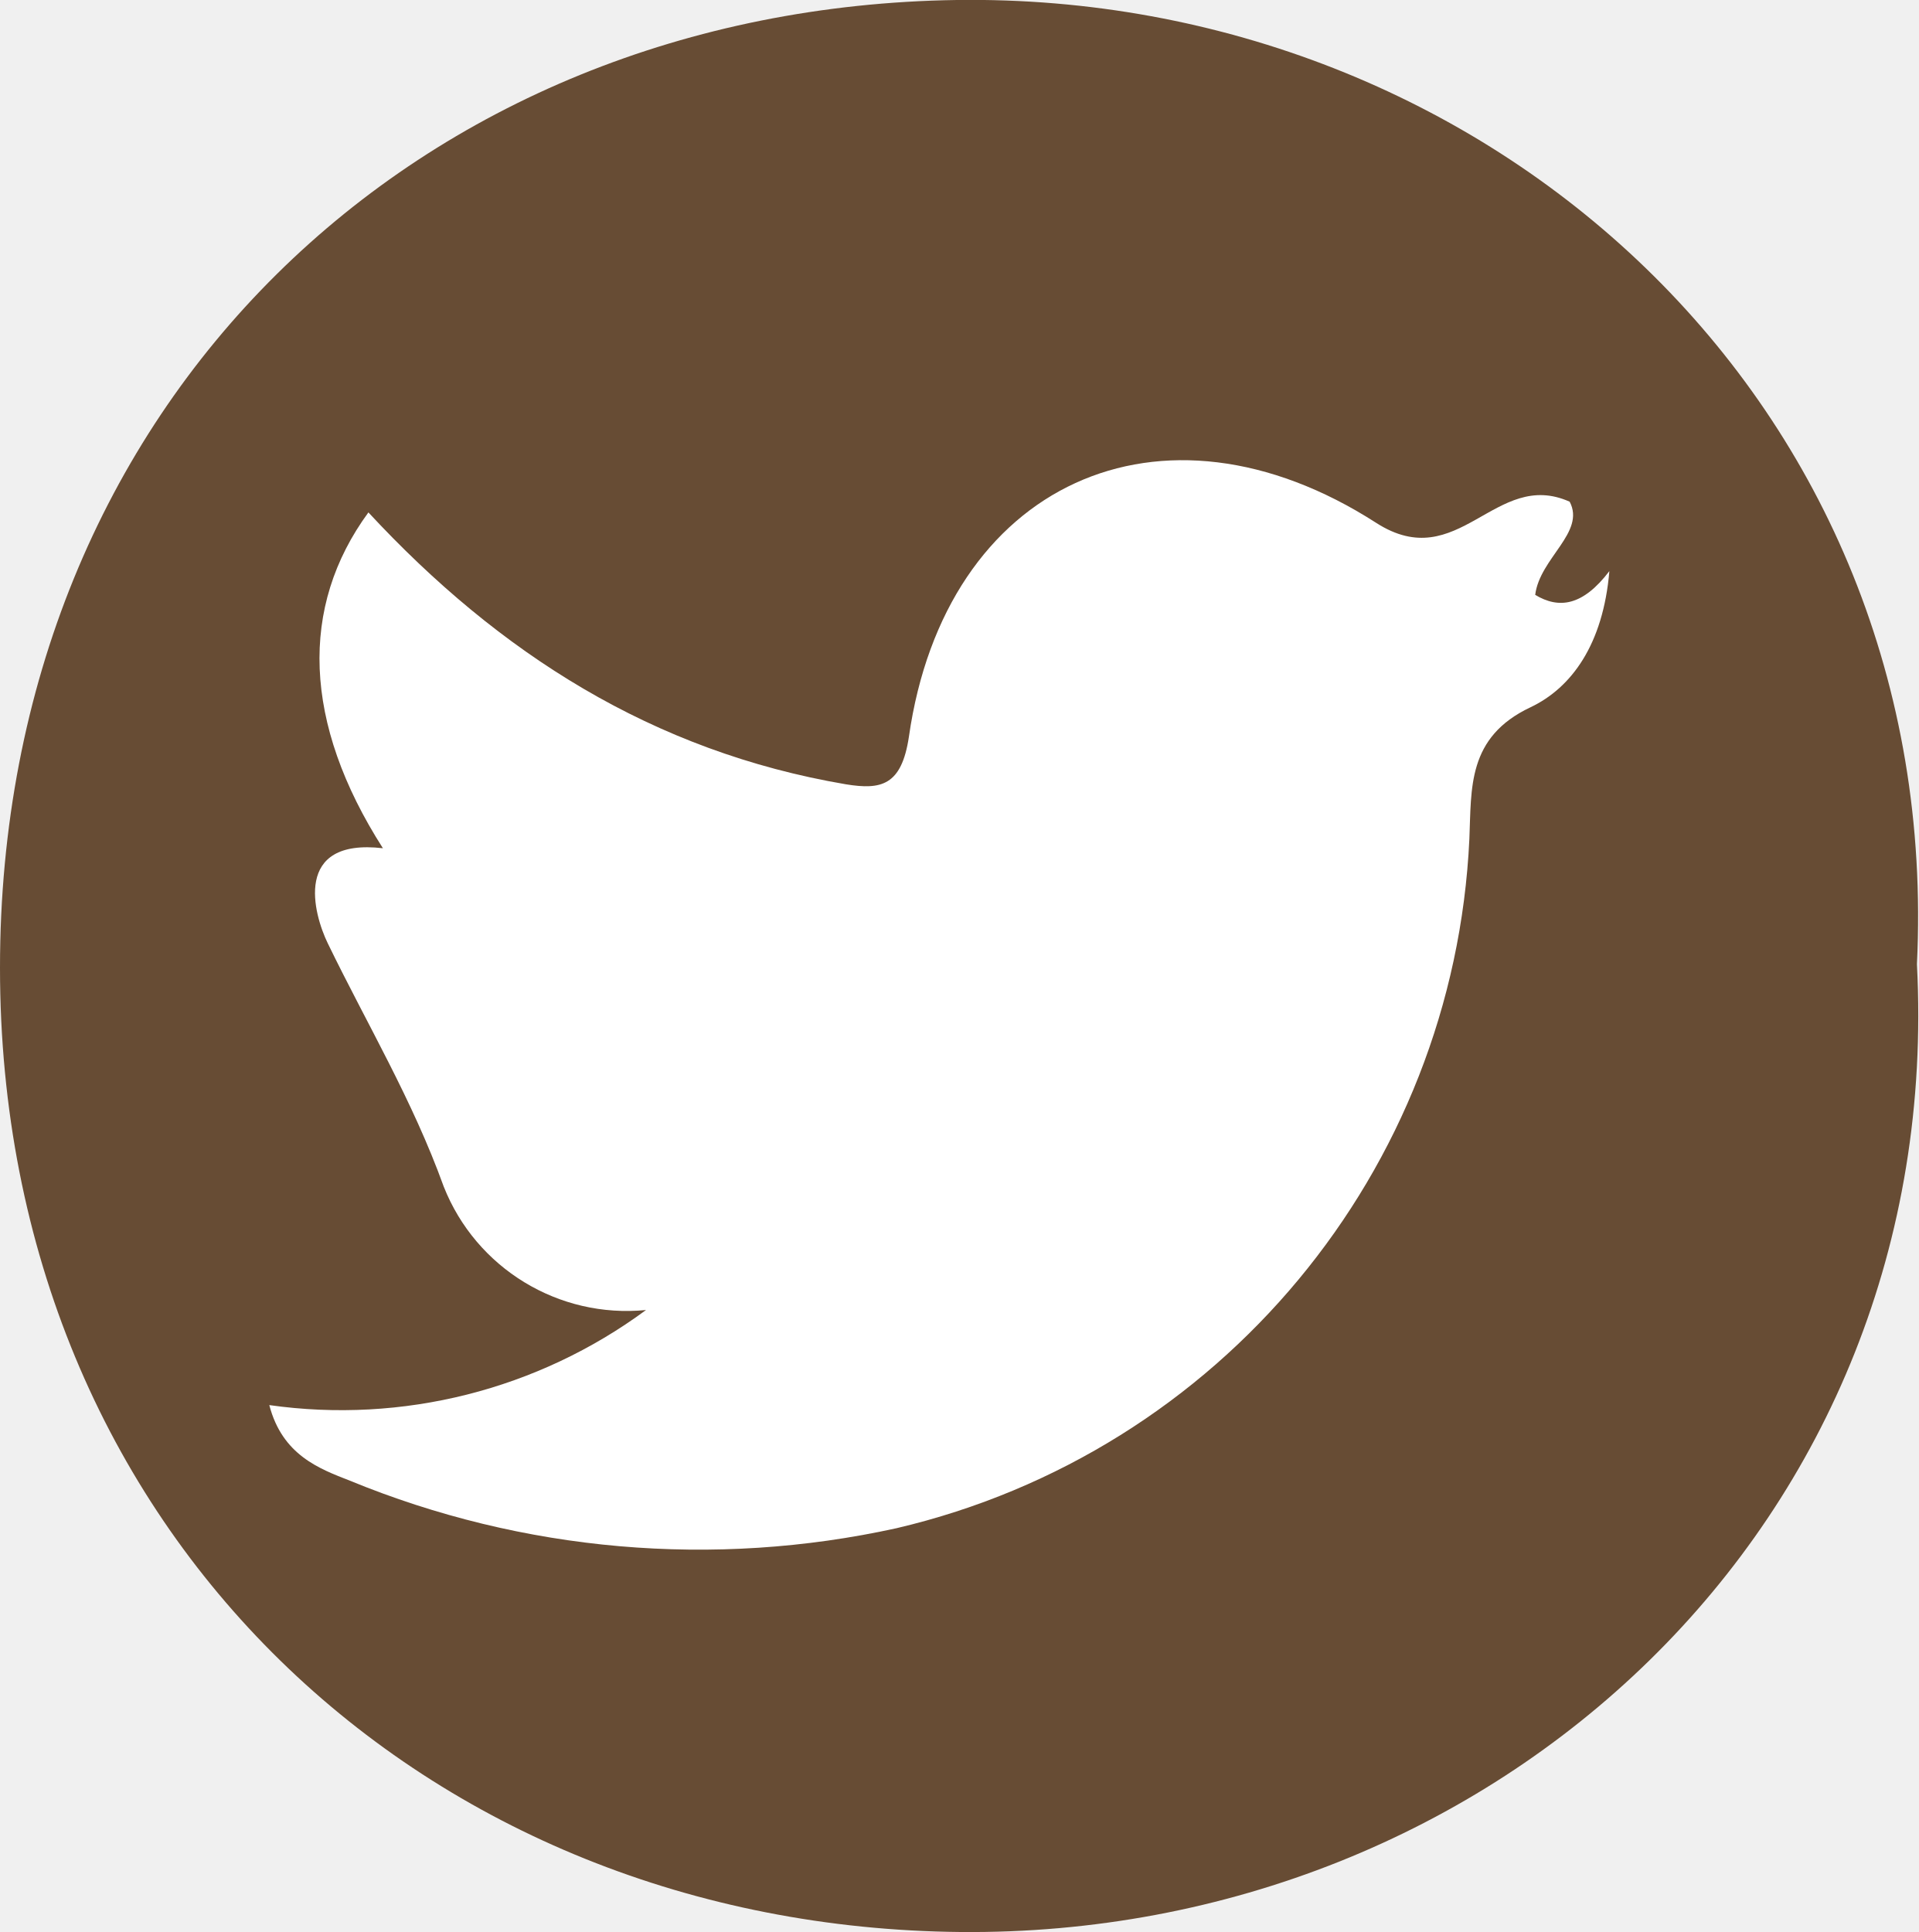
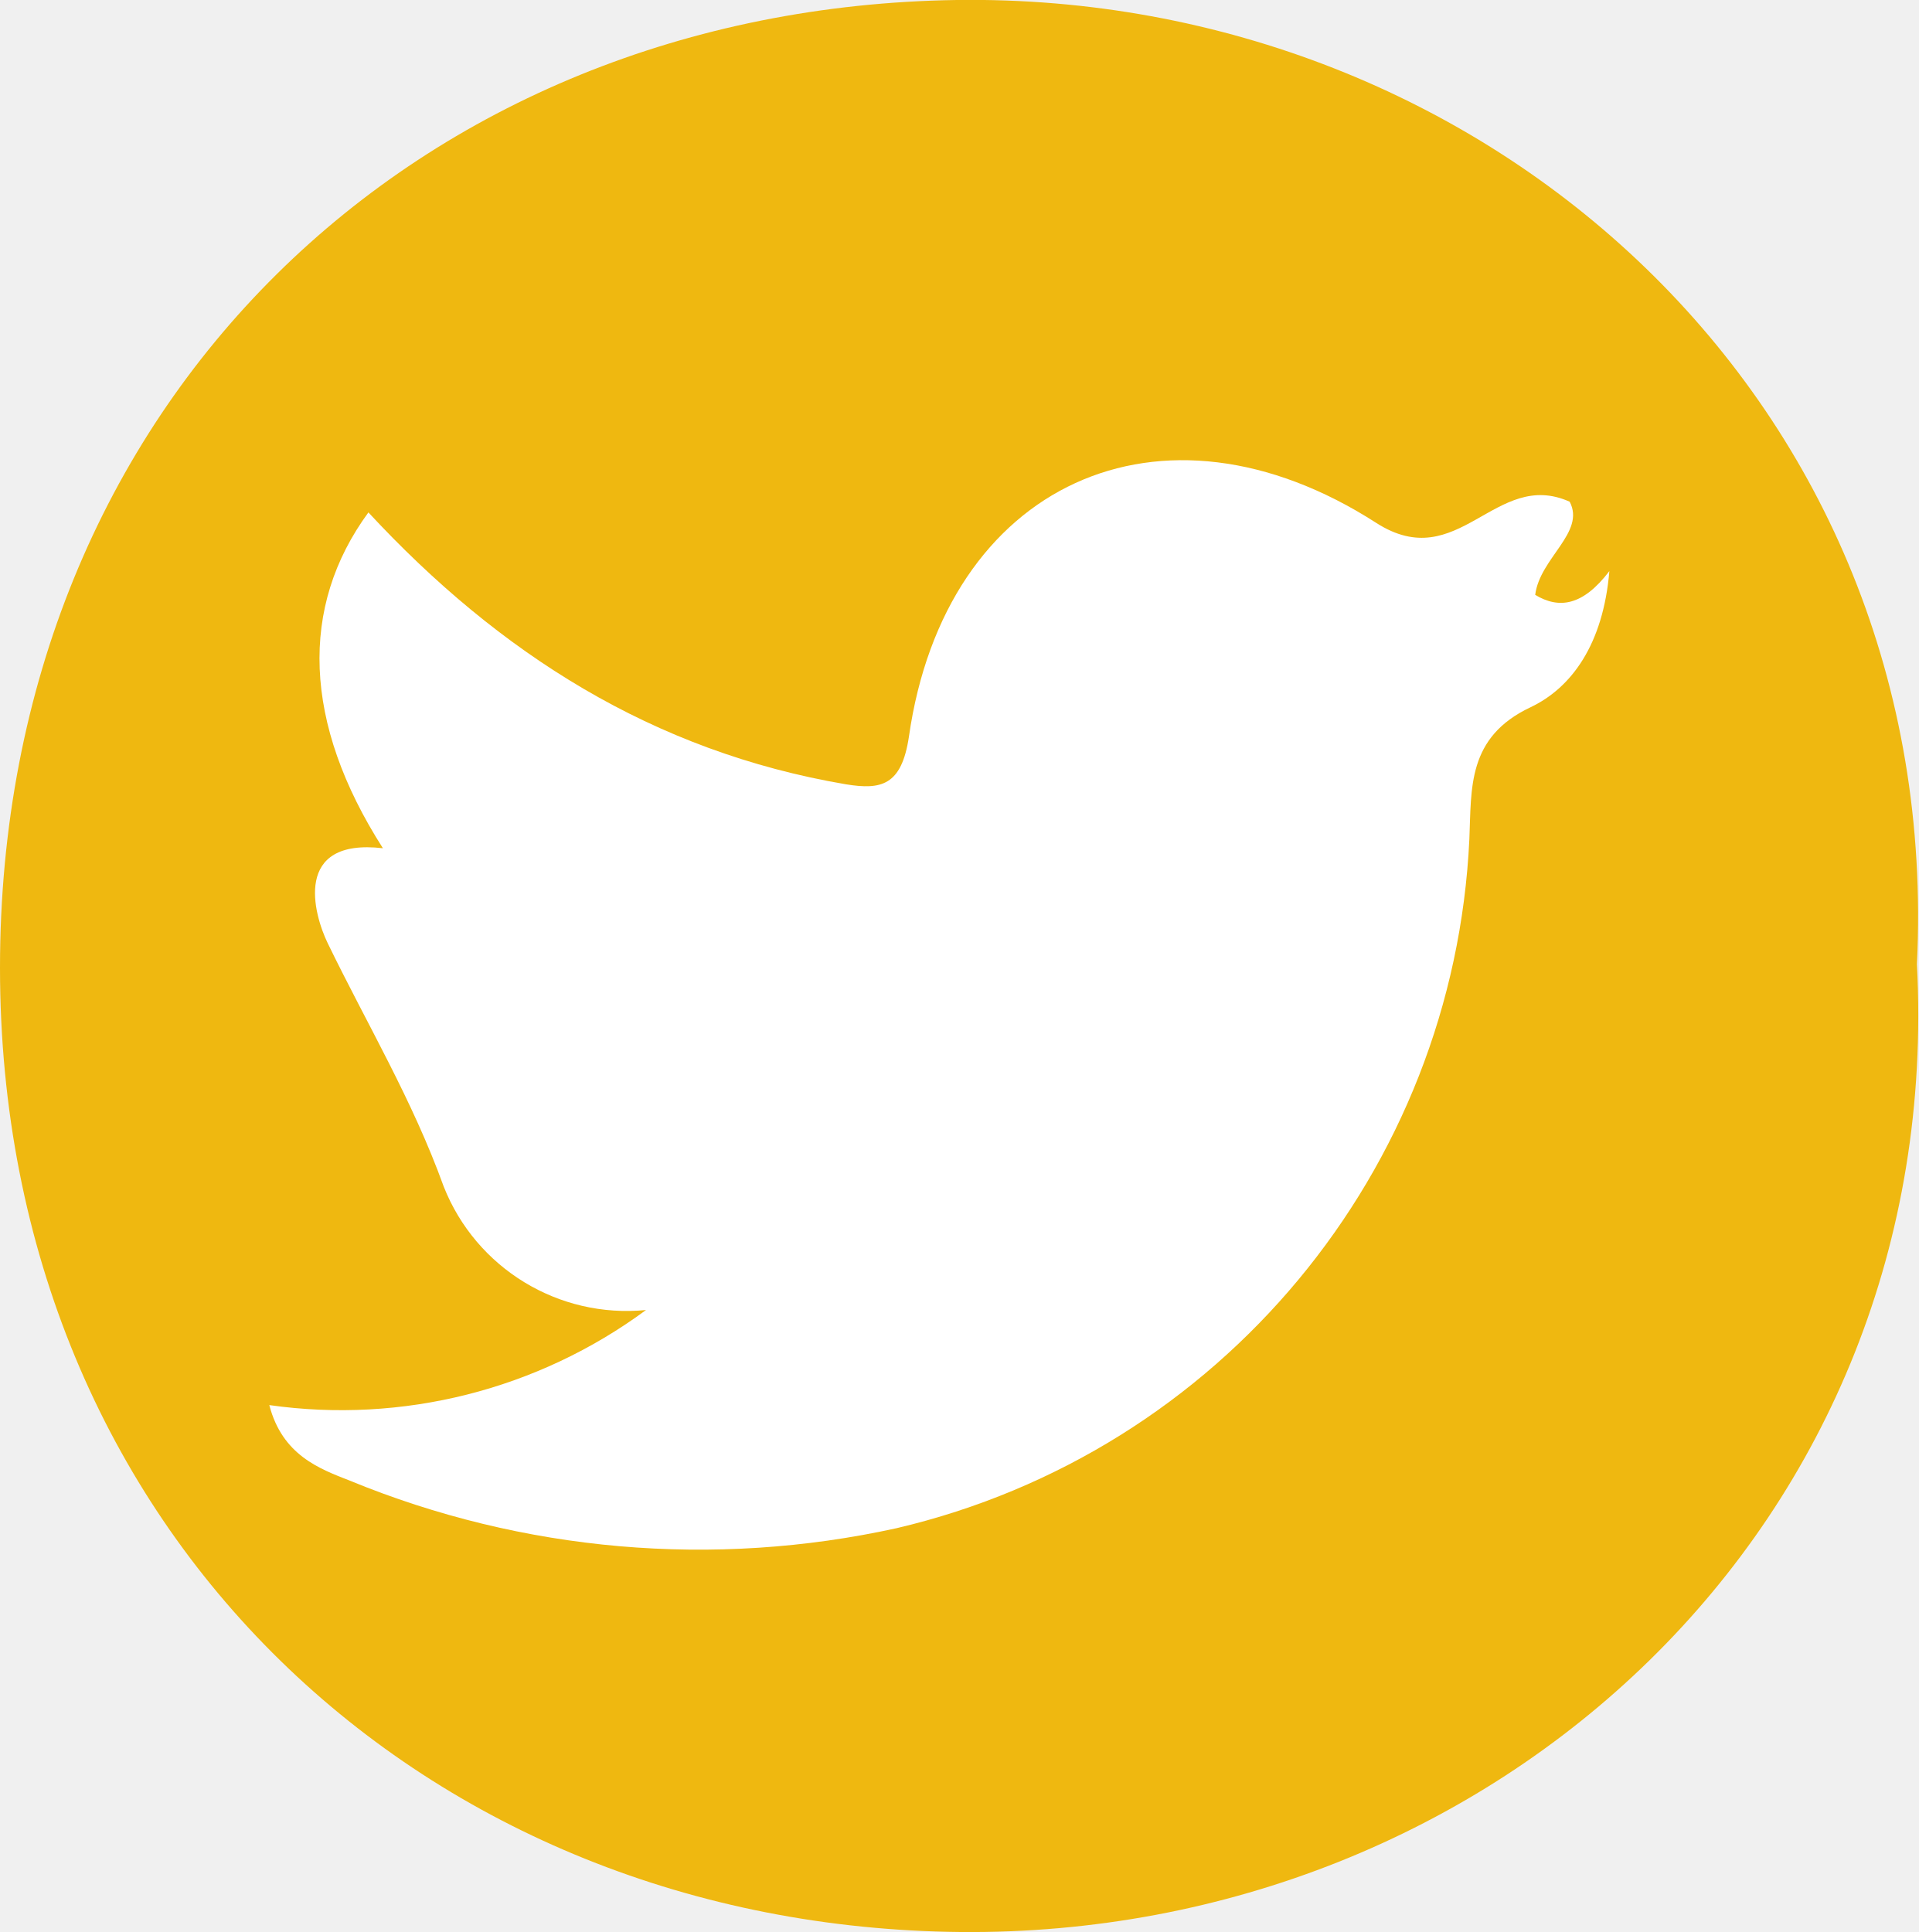
<svg xmlns="http://www.w3.org/2000/svg" viewBox="0 0 80.71 81.29">
  <defs>
-     <style>.cls-1{fill:#674c34;}.cls-2{fill:#fff;}</style>
+     <style>.cls-1{fill:#efb810;}.cls-2{fill:#fff;}</style>
  </defs>
  <g id="Layer_2" data-name="Layer 2">
    <g id="Layer_1-2" data-name="Layer 1">
      <path class="cls-1" d="M80.65,40.57C81.88,64.16,62.84,81.5,40.41,81.29S0,64.57,0,40.72,17.62.33,40.25,0C62.55-.31,81.8,16.88,80.65,40.57Z" />
      <path class="cls-2" d="M11.33,59.12a21.6,21.6,0,0,0,15.85-4,8.28,8.28,0,0,1-8.51-5.19c-1.32-3.66-3.23-6.84-4.88-10.24-.6-1.23-1.48-4.44,2.32-4-3.37-5.27-3.52-10.16-.61-14.13C21,27.49,27.47,31.62,35.59,33c1.48.24,2.34.06,2.65-2C39.76,20.35,48.85,16.18,57.9,22c3.47,2.23,5-2.3,8.14-.89.68,1.29-1.26,2.37-1.45,3.92,1,.6,2,.47,3.12-1-.26,3.08-1.59,4.91-3.32,5.73-2.67,1.26-2.48,3.41-2.57,5.54a31.28,31.28,0,0,1-24.1,29,38.64,38.64,0,0,1-23-2C13.44,61.8,11.88,61.23,11.33,59.12Z" />
    </g>
  </g>
</svg>
